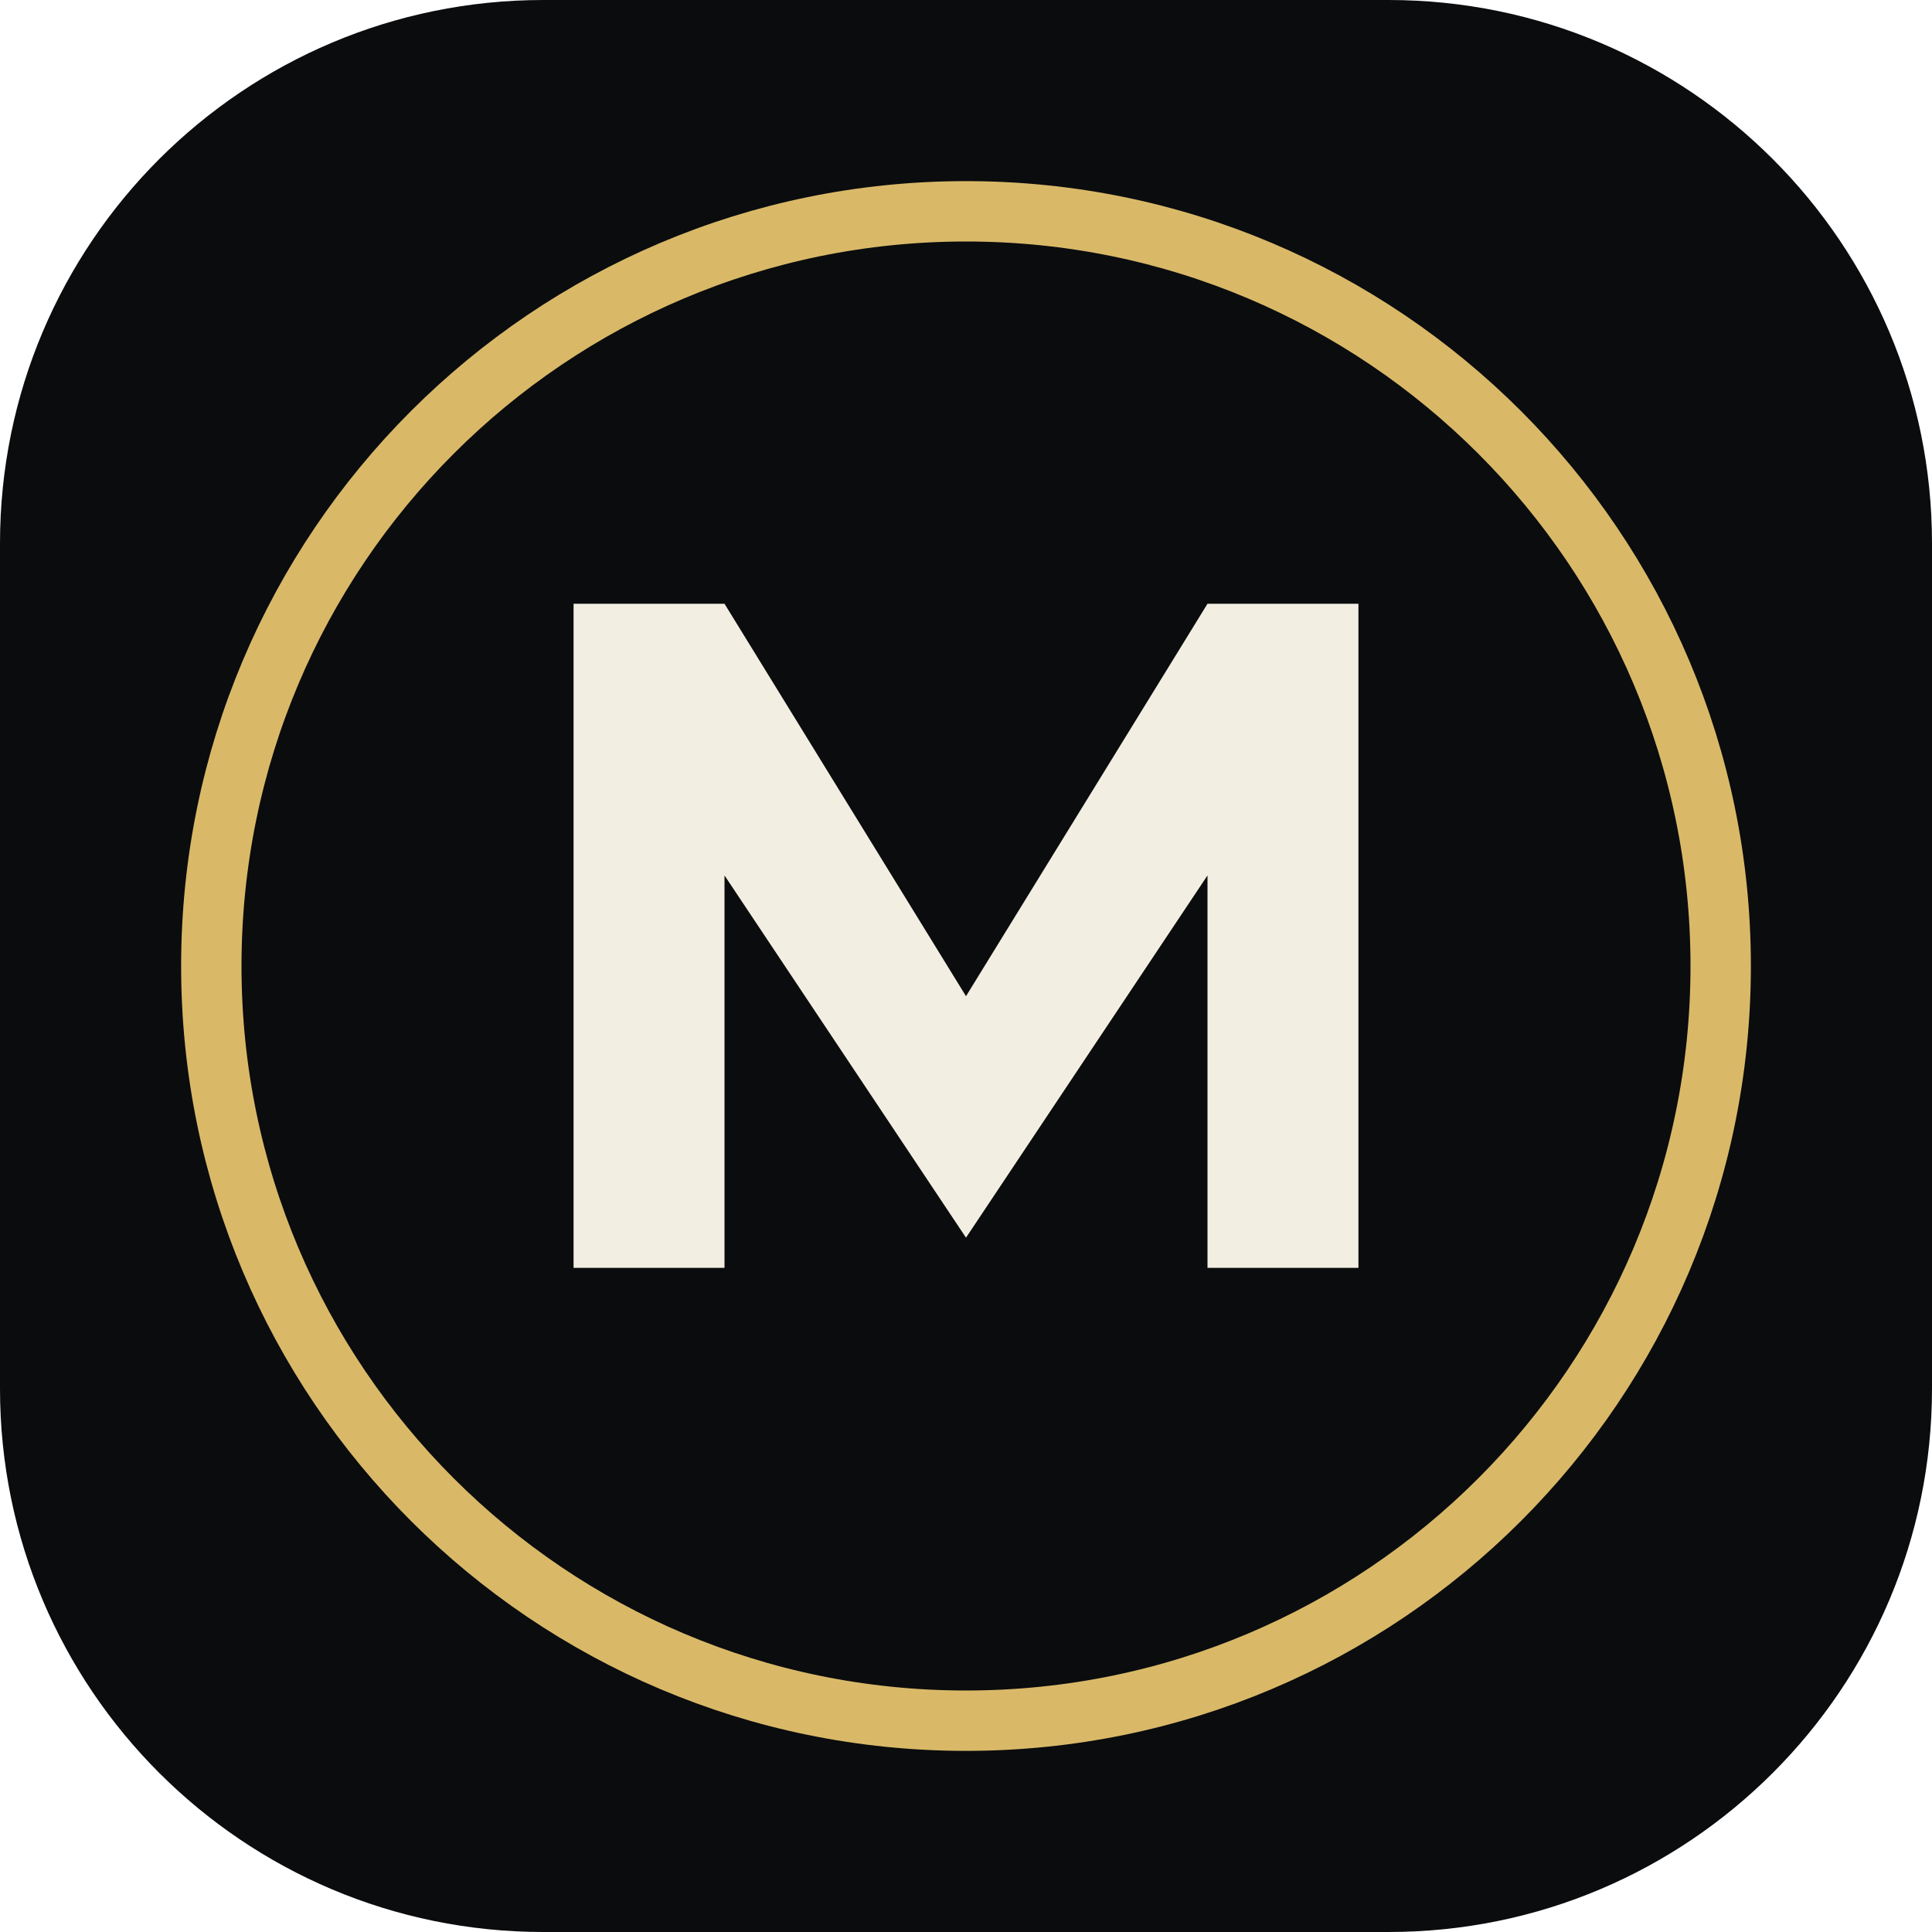
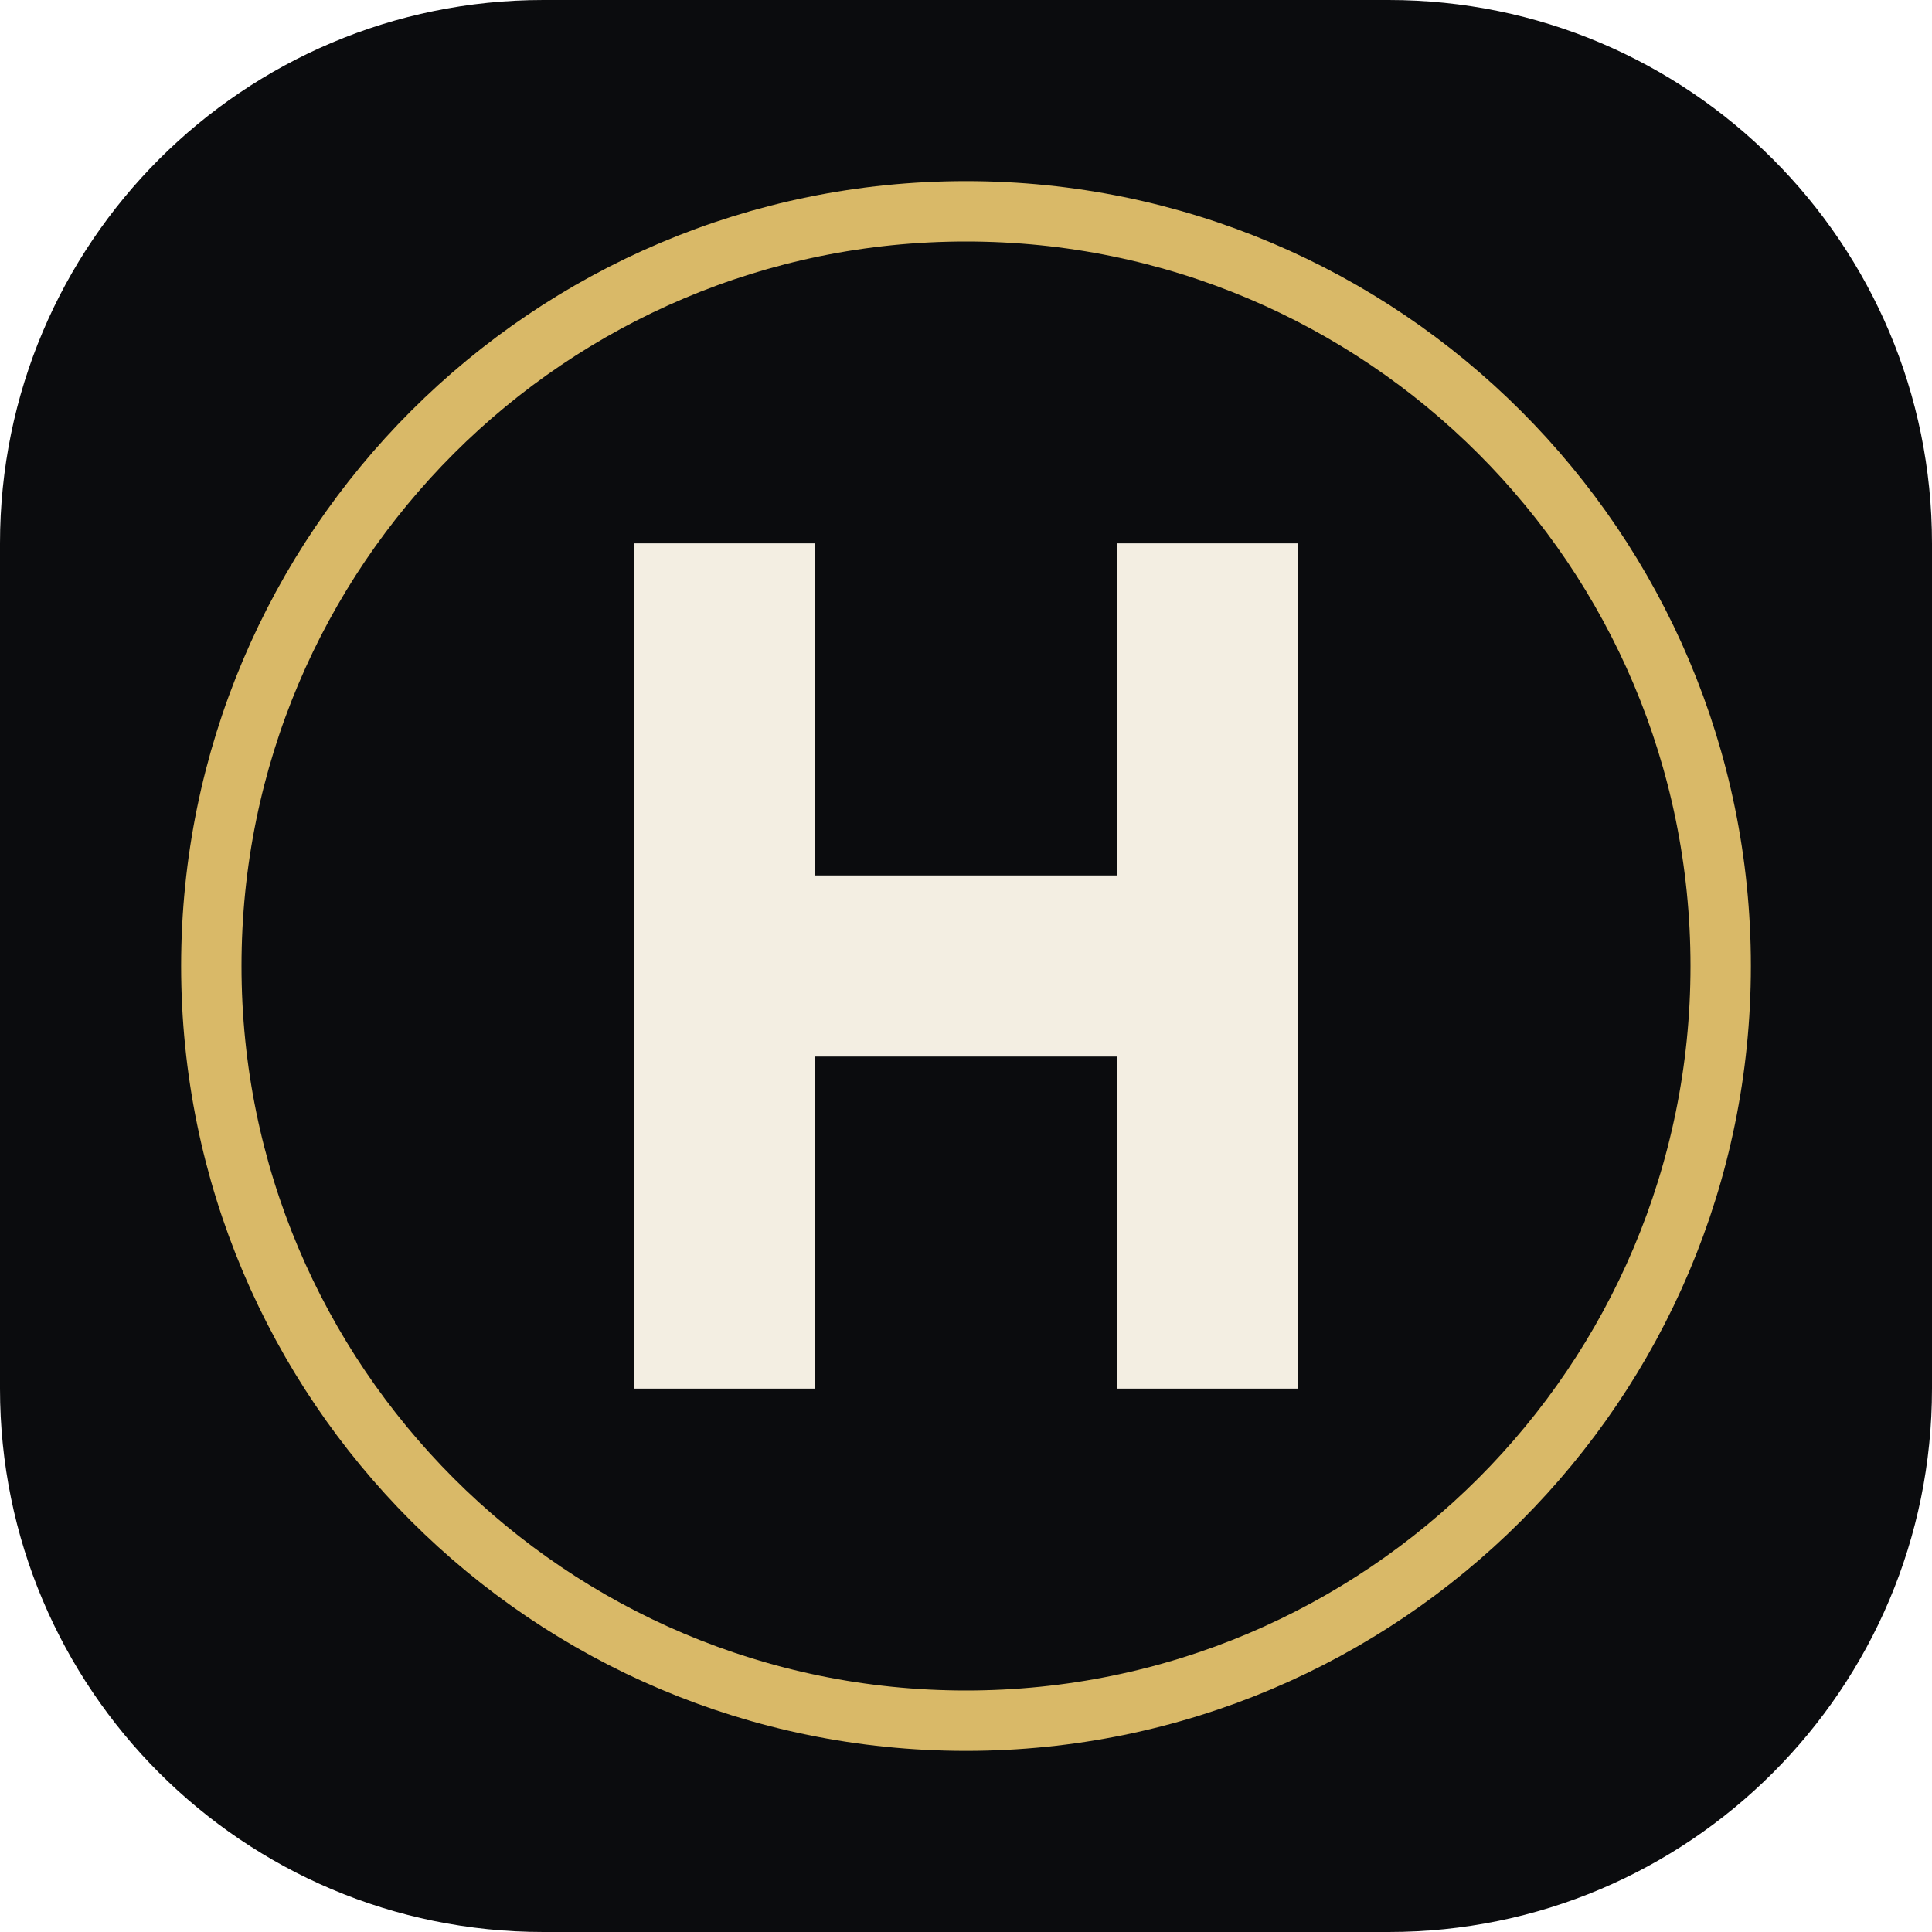
<svg xmlns="http://www.w3.org/2000/svg" viewBox="0 0 64 64">
  <rect width="64" height="64" rx="18" fill="#0b0c0e" />
  <circle cx="32" cy="32" r="25" fill="none" stroke="#d9b968" stroke-width="2" />
-   <path d="M19 42V20h5l8 13 8-13h5v22h-5V29l-8 12-8-12v13z" fill="#f3eee2" />
+   <path d="M21 18h6v11h10V18h6v28h-6V35H27v11h-6z" fill="#f3eee2" />
</svg>
